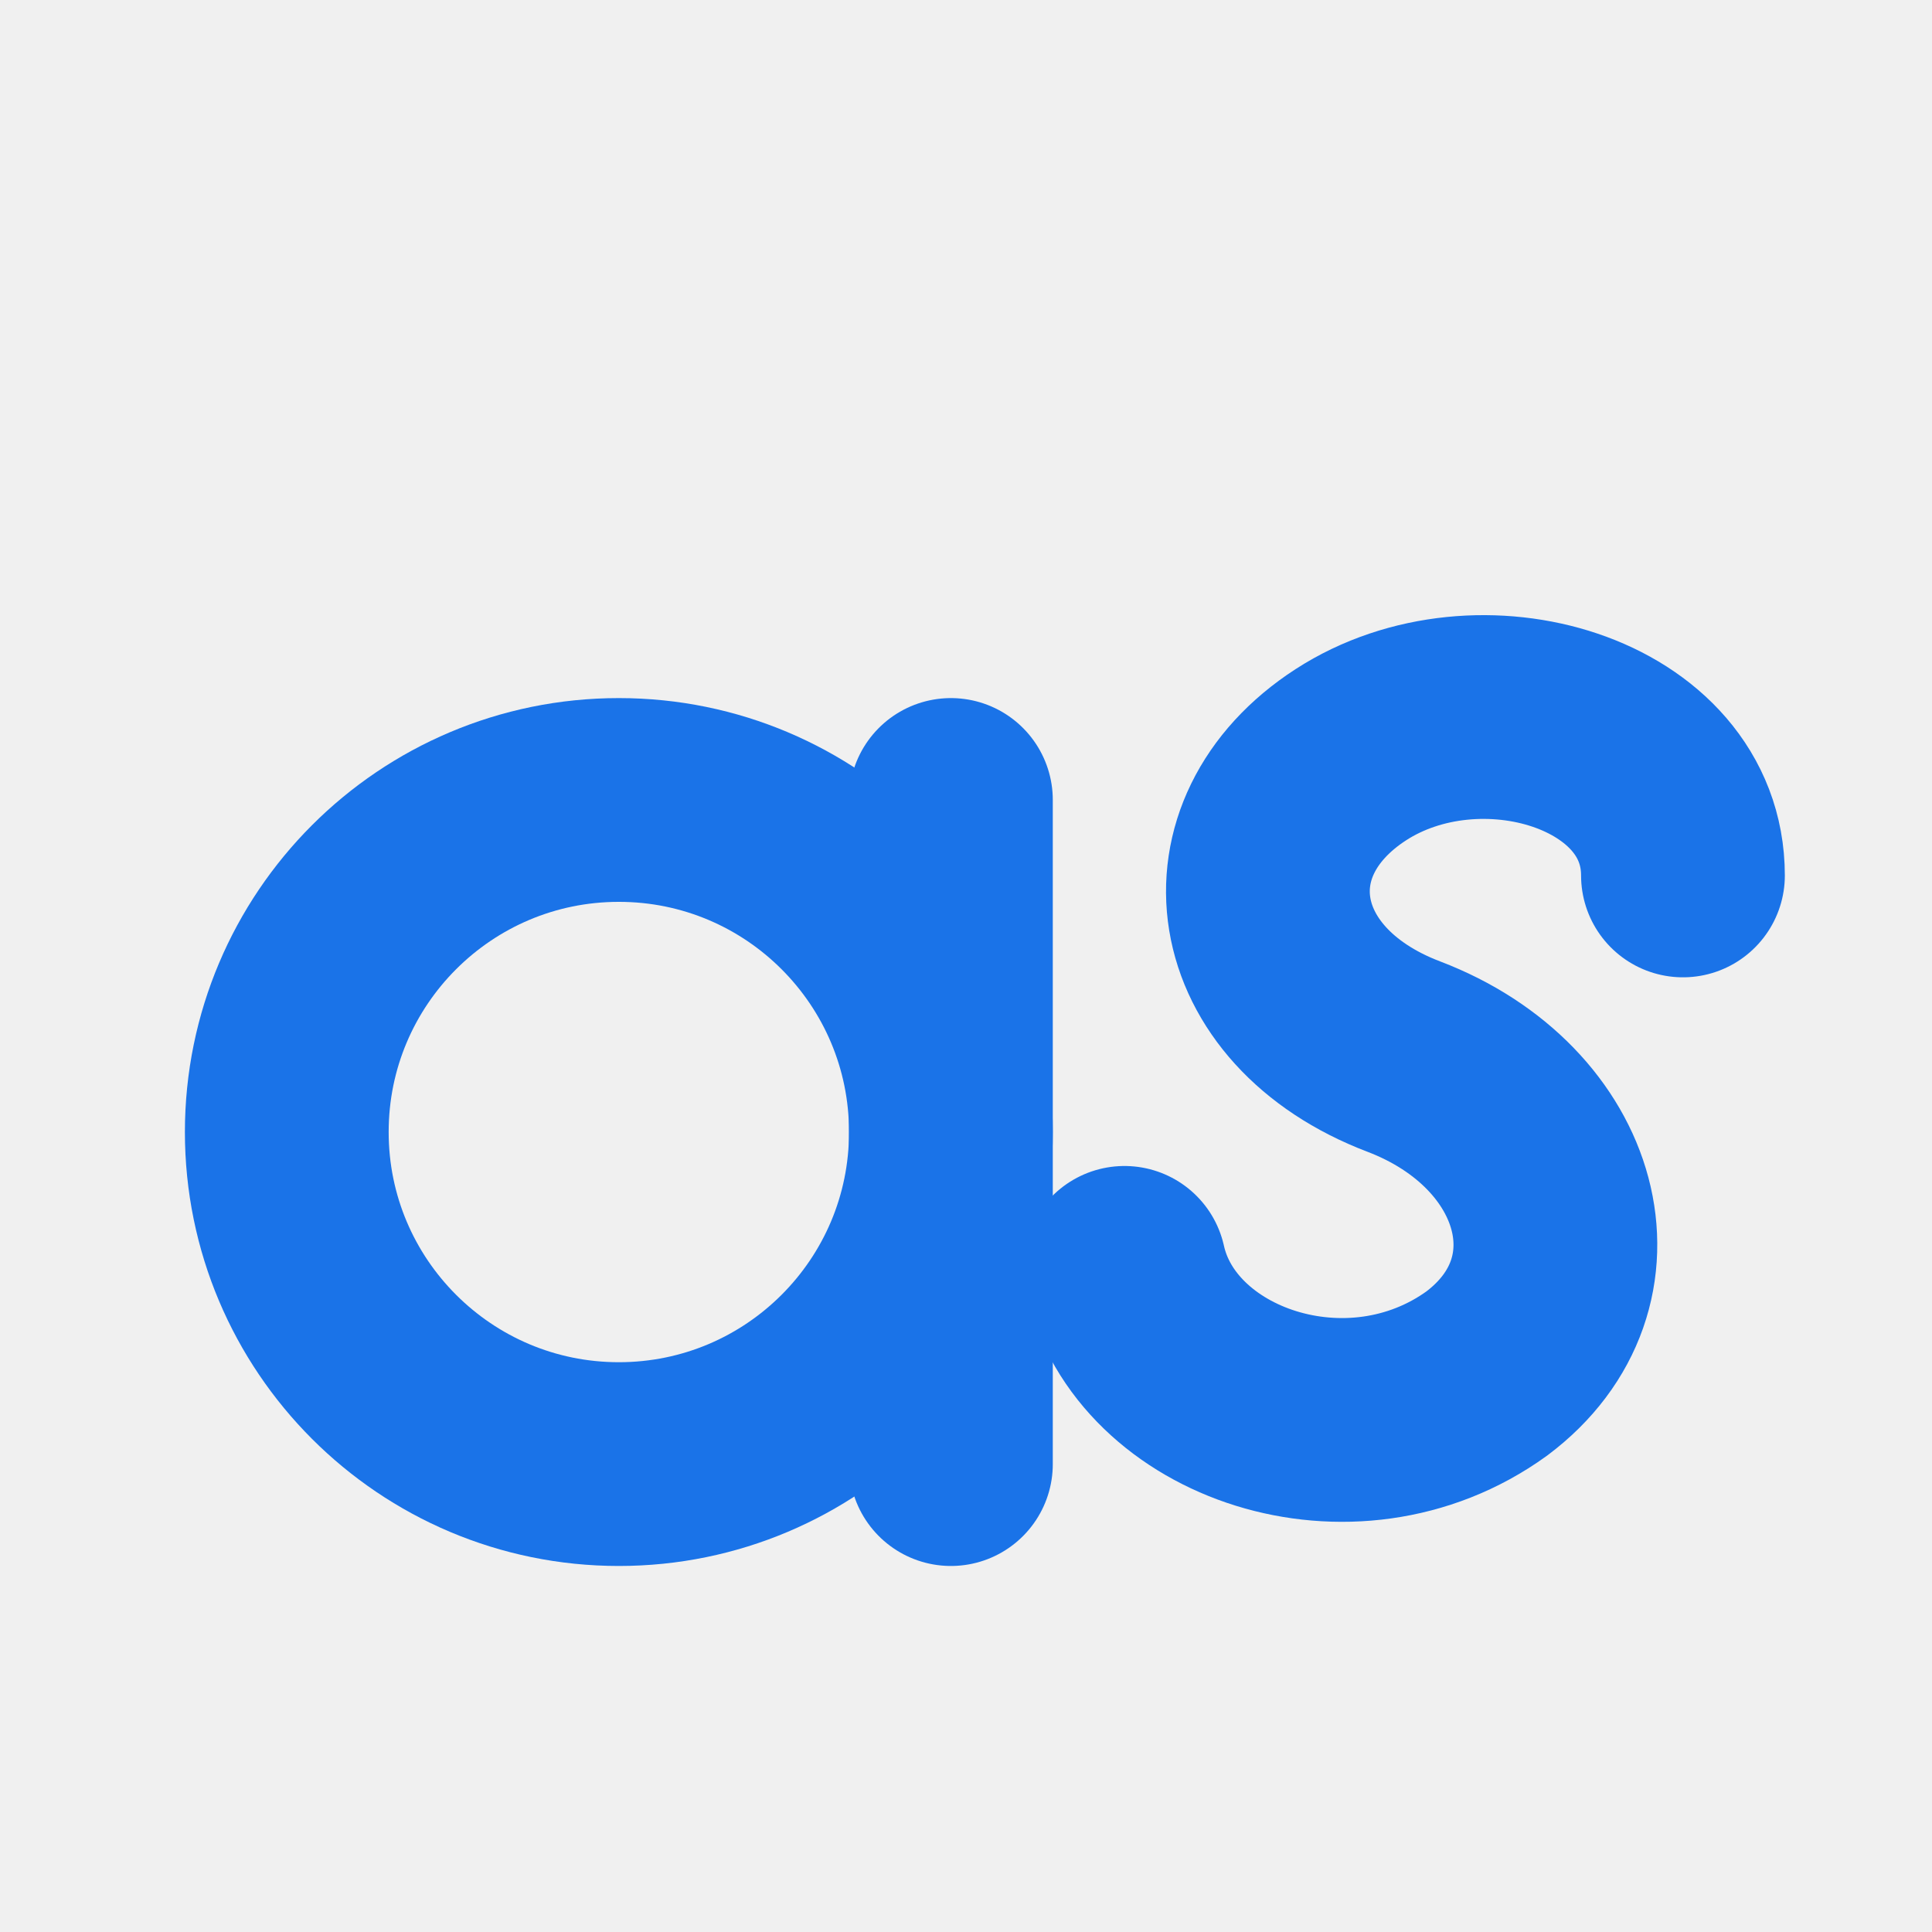
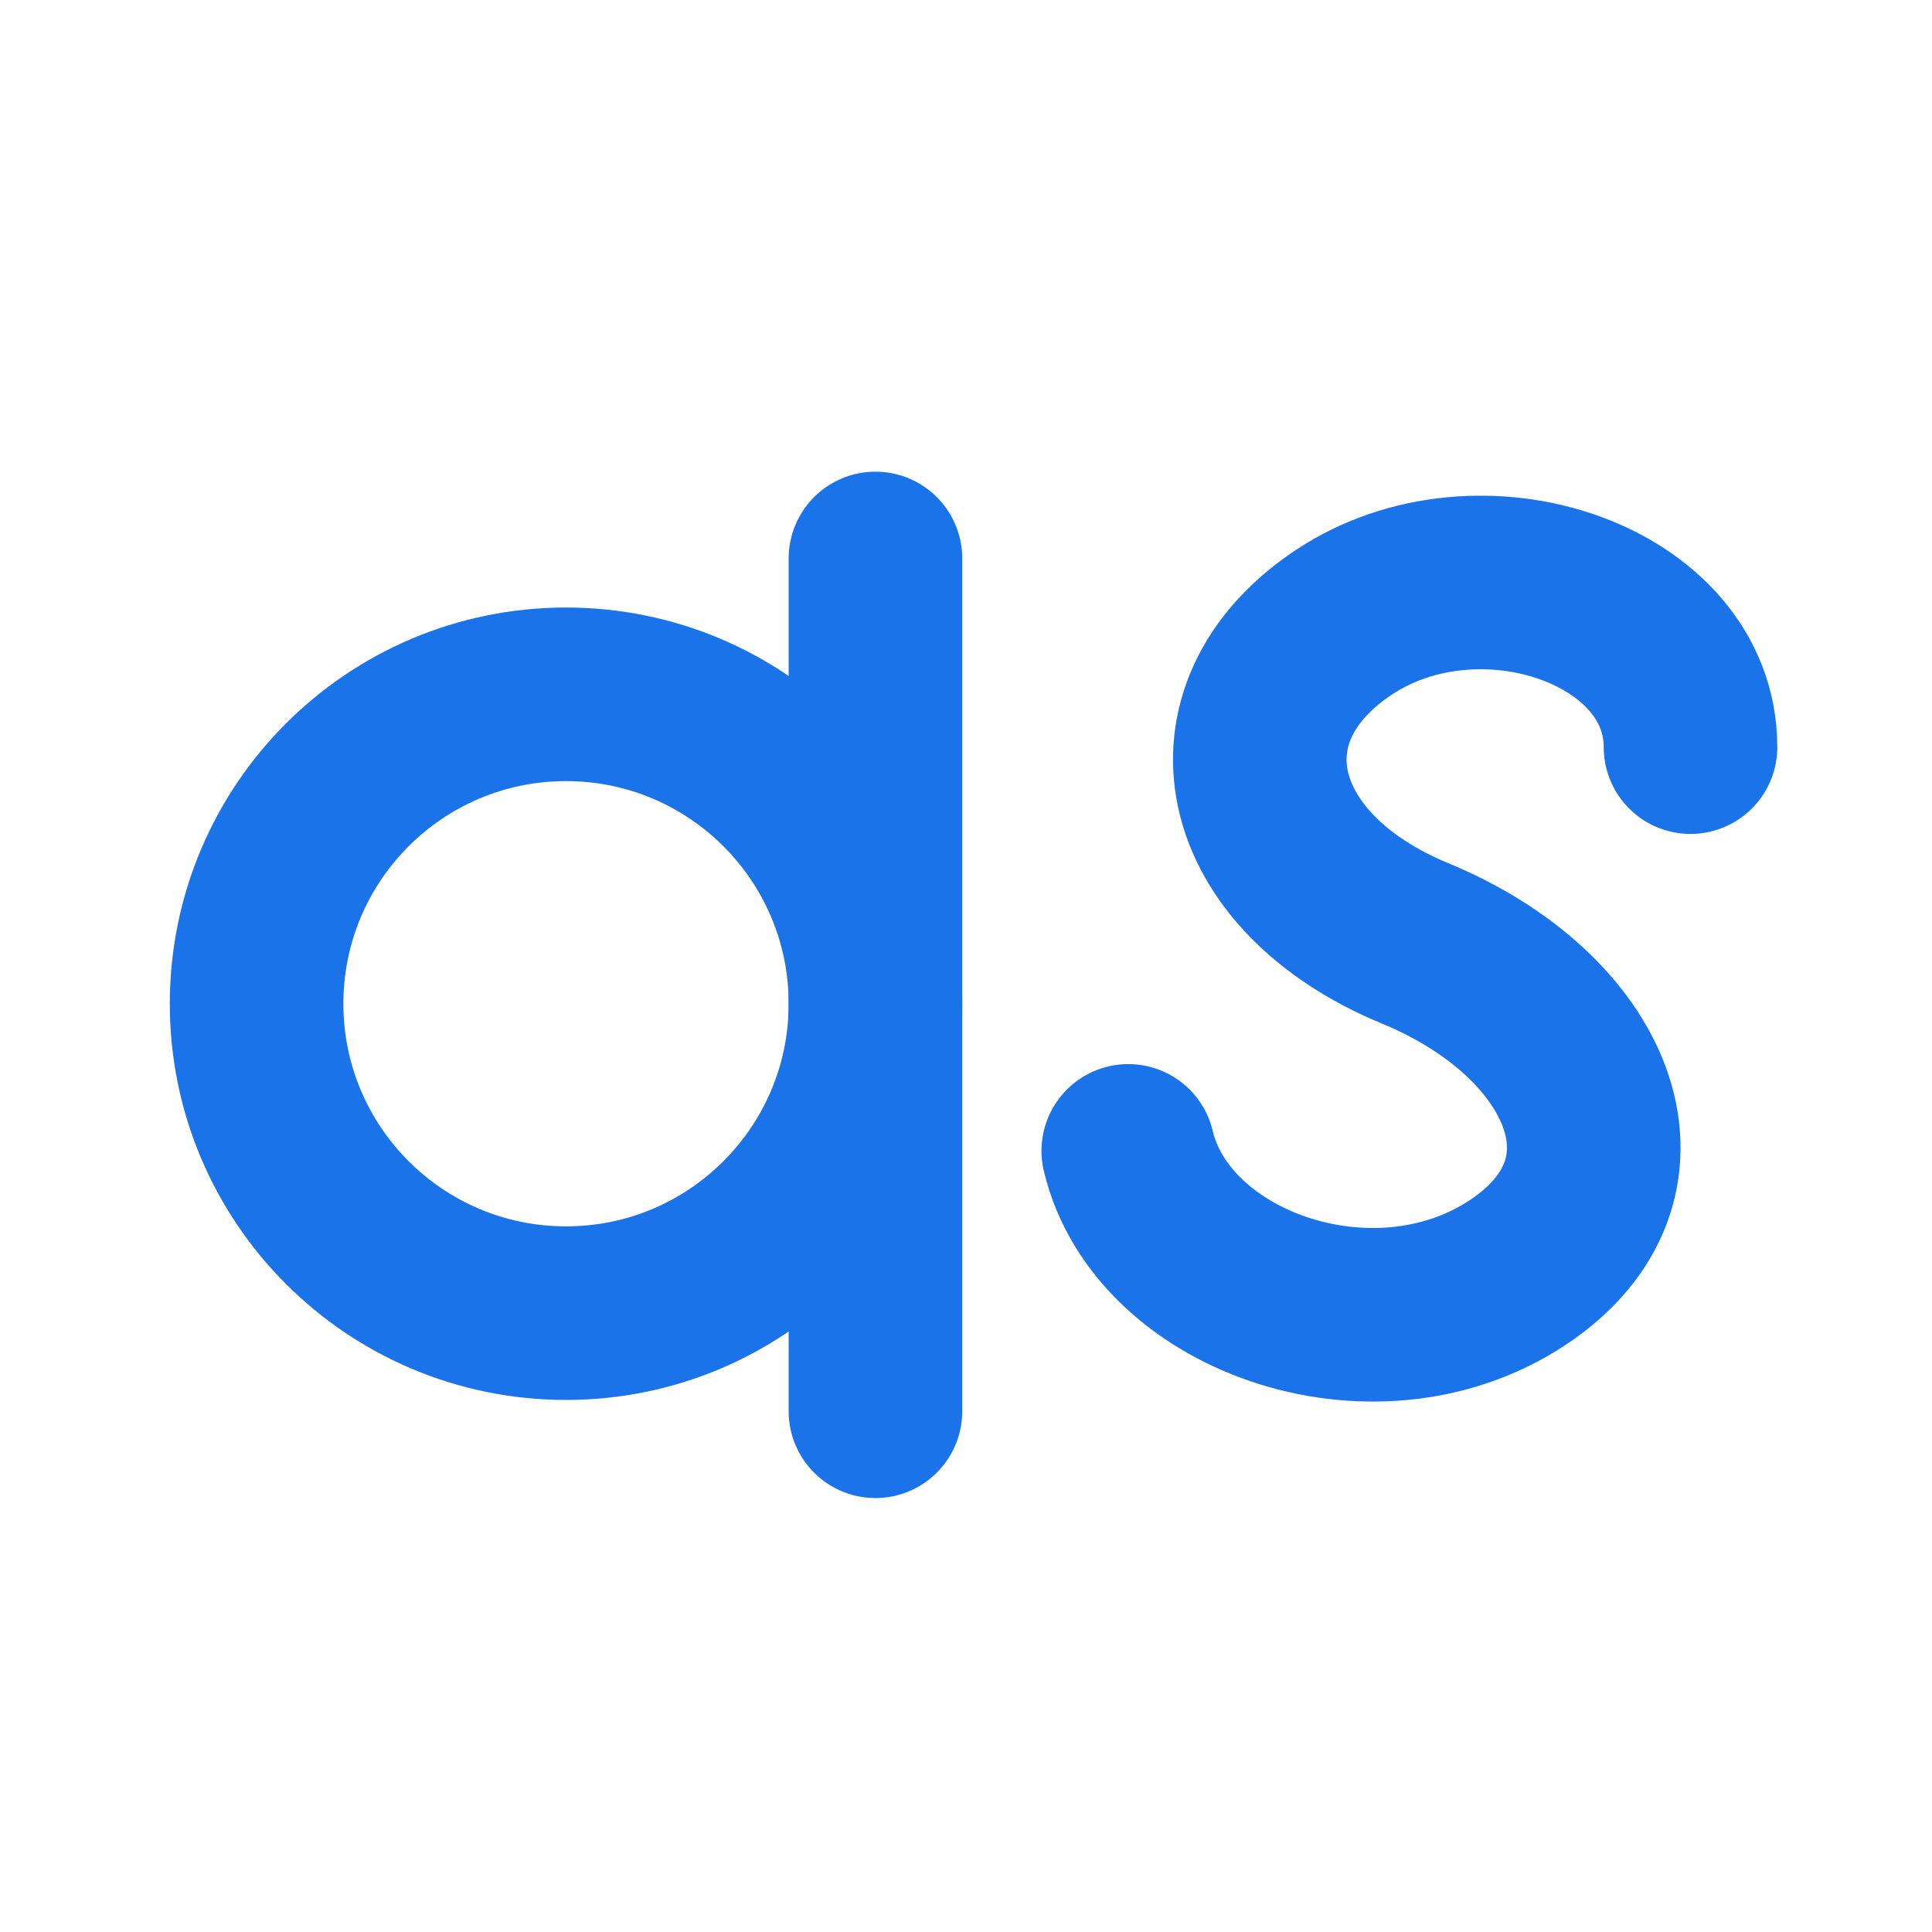
<svg xmlns="http://www.w3.org/2000/svg" width="512" height="512" viewBox="0 0 512 512" role="img" aria-label="arcswap">
-   <g fill="none" stroke="#1a73e8" stroke-width="54" stroke-linecap="round" stroke-linejoin="round">
-     <circle cx="164" cy="300" r="88" />
-     <path d="M252 212 L252 388" />
-     <path d="M446 232              C446 194 392 178 358 200              C324 222 330 264 372 280              C414 296 426 340 394 364              C358 390 306 372 298 336" />
+   <rect width="512" height="512" fill="#ffffff" />
+   <g fill="none" stroke="#1a73e8" stroke-width="46" stroke-linecap="round" stroke-linejoin="round">
+     <circle cx="150" cy="266" r="82" />
+     <path d="M232 148 L232 374" />
+     <path d="M448 198              C448 160 392 141 356 165              C320 189 329 231 375 250              C421 269 439 311 404 336              C366 363 308 343 299 305" />
  </g>
</svg>
